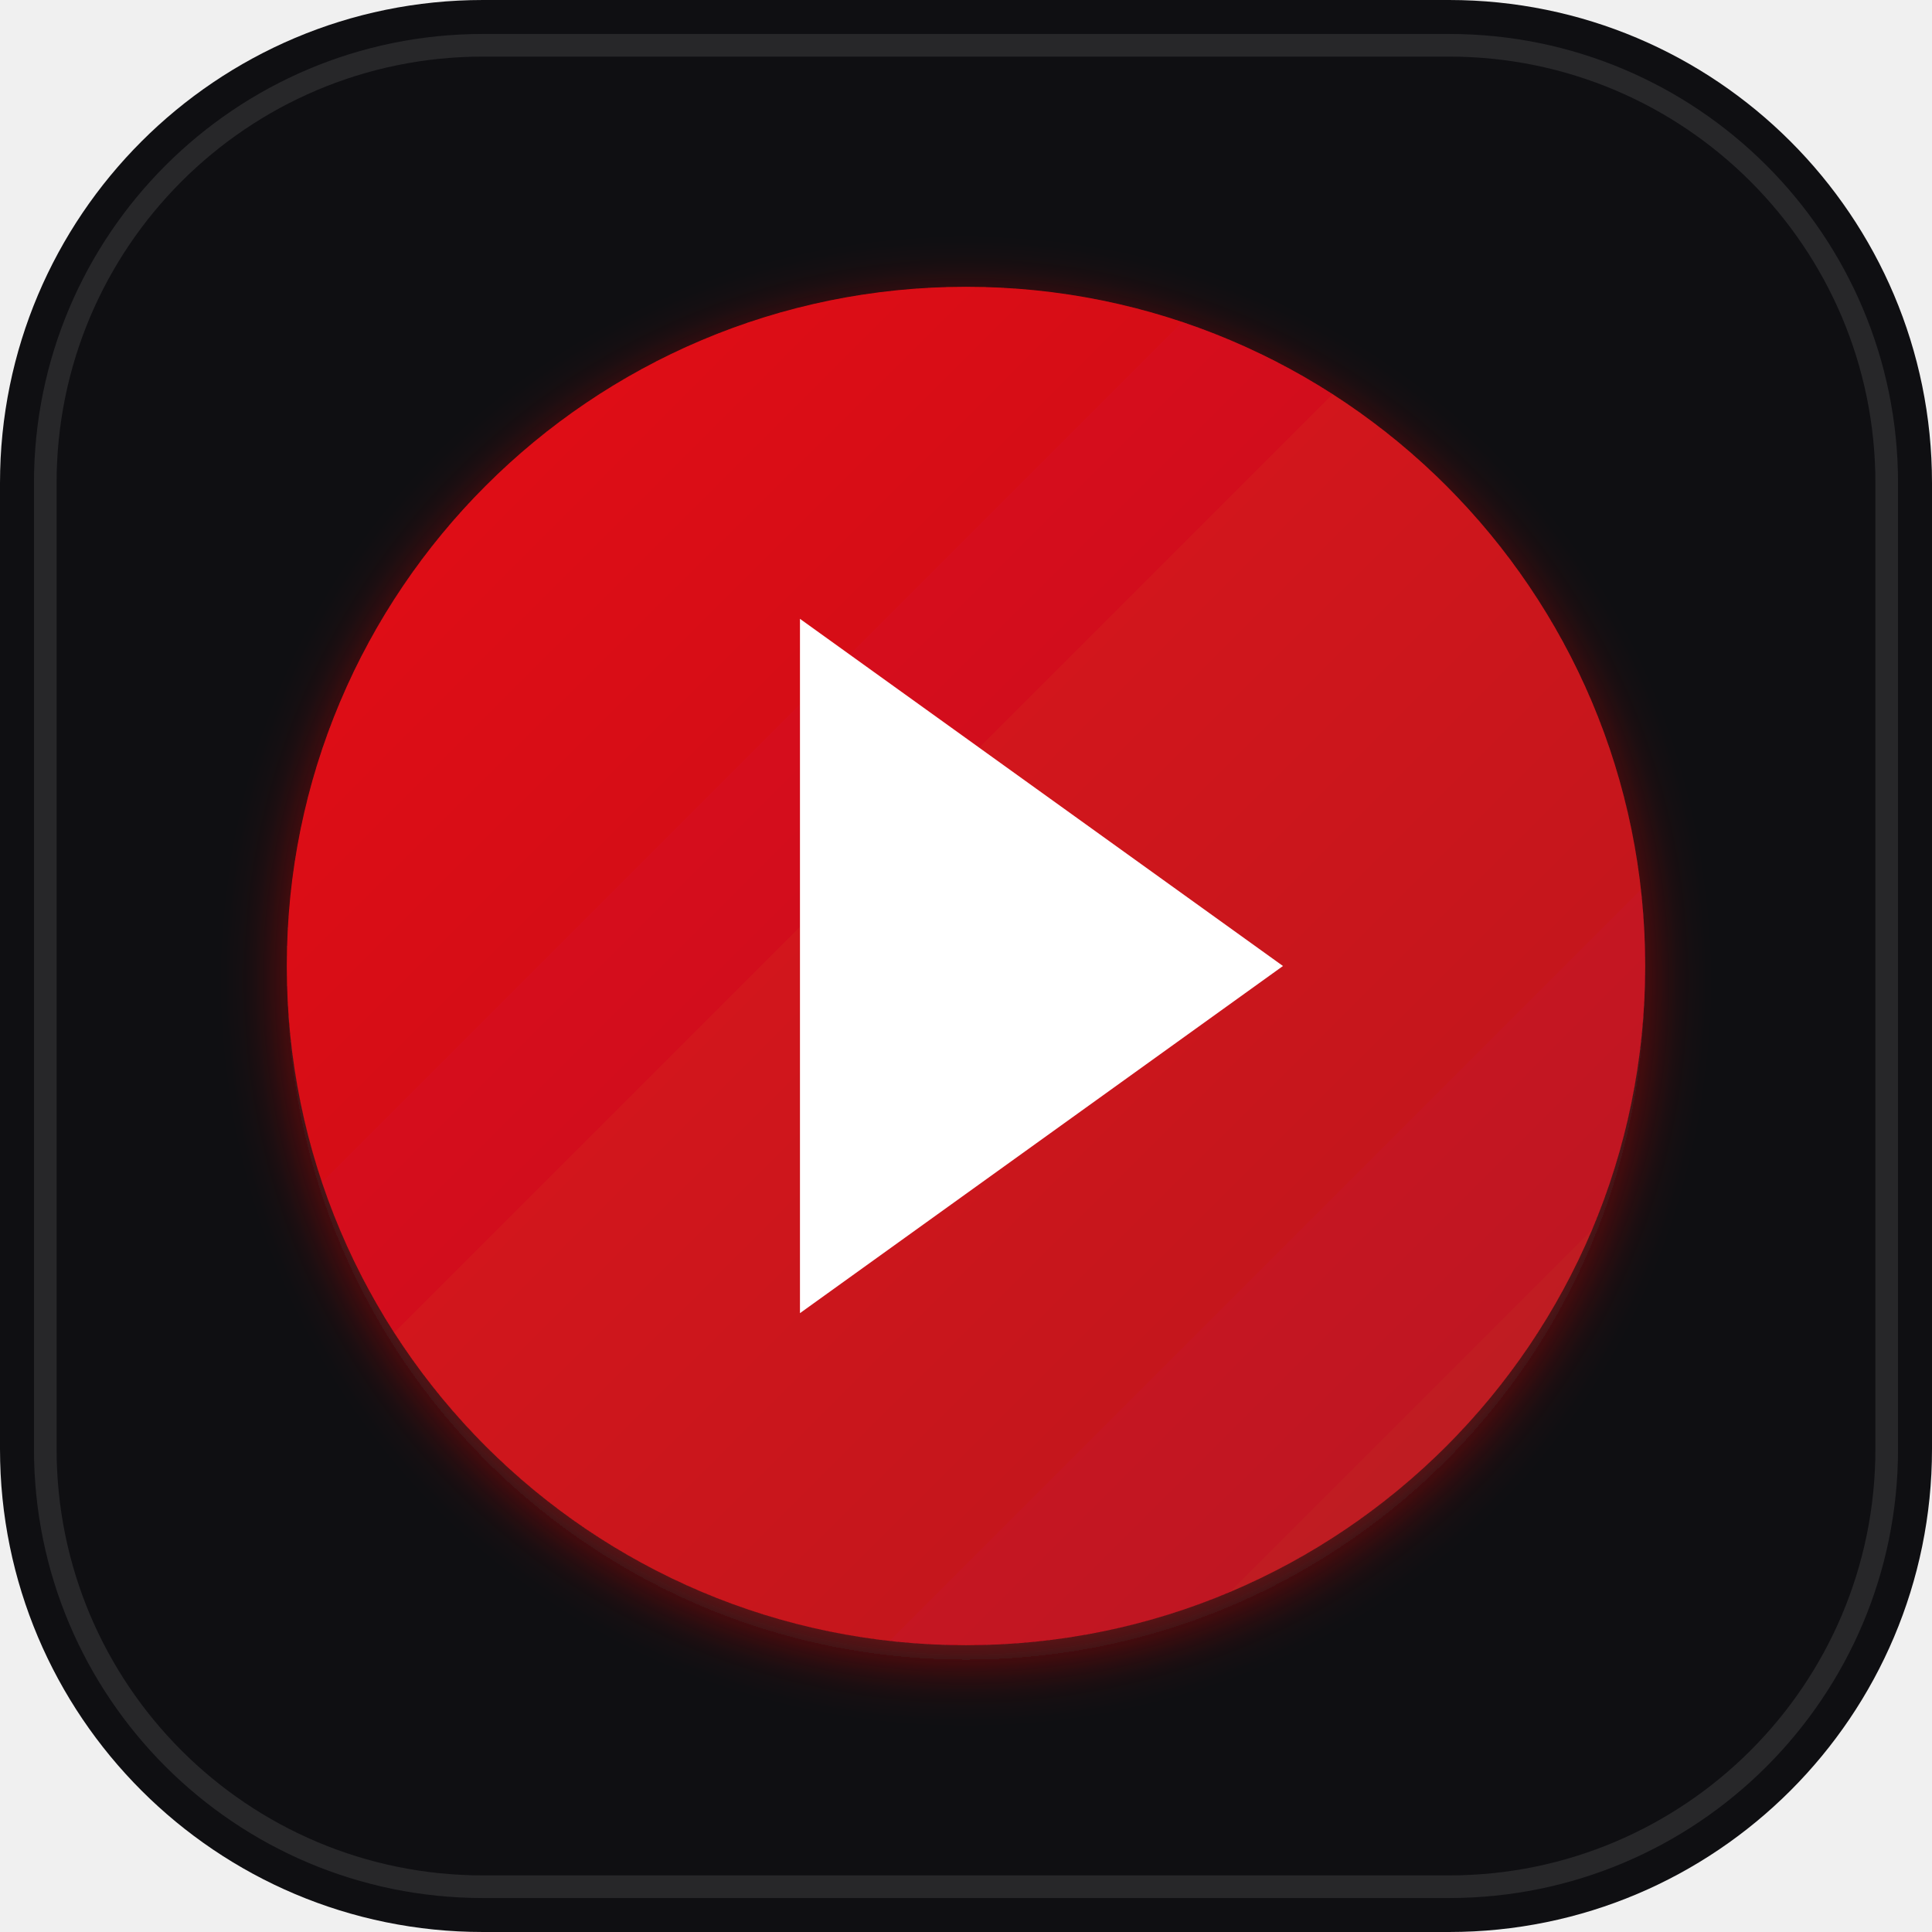
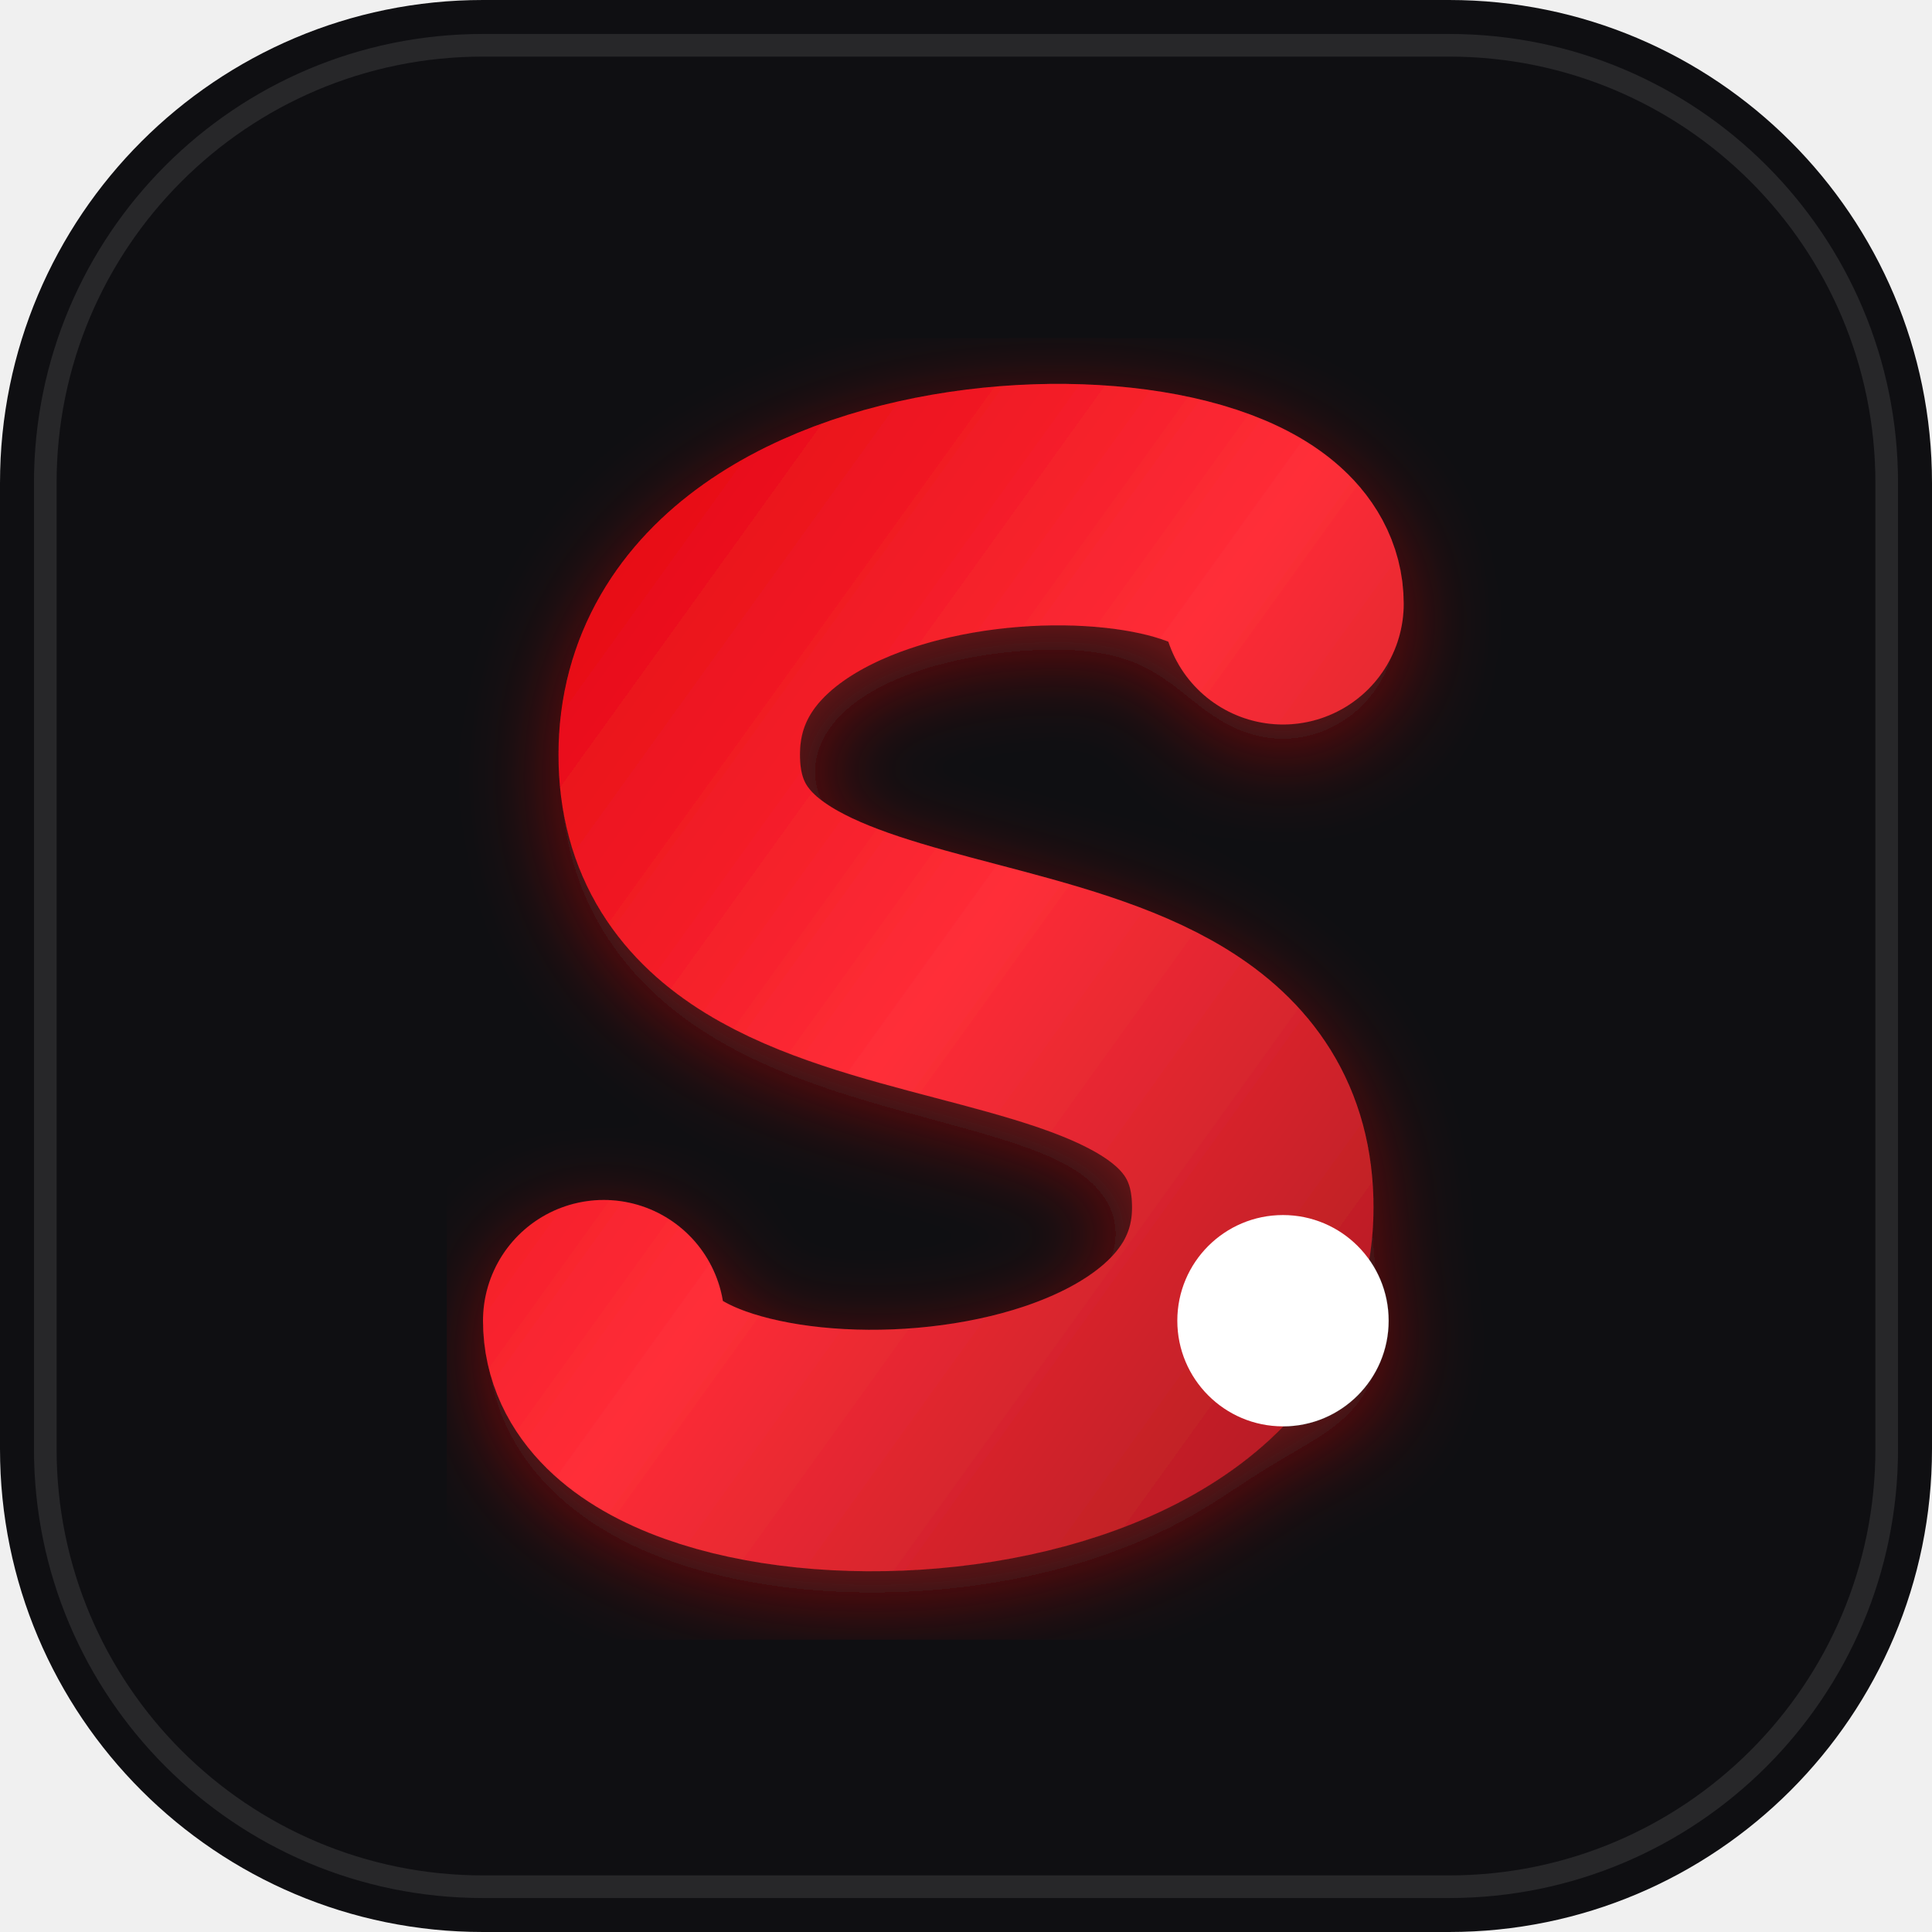
<svg xmlns="http://www.w3.org/2000/svg" viewBox="0 0 512 512" width="100%" height="100%">
  <defs>
-     <linearGradient id="redGrad" x1="0%" y1="0%" x2="100%" y2="100%">
+     <linearGradient id="shimpliRed" x1="0%" y1="0%" x2="100%" y2="100%">
      <stop offset="0%" stop-color="#E50914" />
+       <stop offset="50%" stop-color="#FF2E38" />
      <stop offset="100%" stop-color="#B81D24" />
    </linearGradient>
    <filter id="glow" x="-20%" y="-20%" width="140%" height="140%">
-       <feDropShadow dx="0" dy="4" stdDeviation="8" flood-color="#E50914" flood-opacity="0.5" />
+       <feDropShadow dx="0" dy="6" stdDeviation="12" flood-color="#E50914" flood-opacity="0.5" />
    </filter>
  </defs>
  <rect width="512" height="512" rx="128" fill="#0F0F12" />
  <rect x="12" y="12" width="488" height="488" rx="116" fill="none" stroke="#ffffff" stroke-opacity="0.1" stroke-width="6" />
  <g filter="url(#glow)">
-     <circle cx="256" cy="256" r="180" fill="url(#redGrad)" />
-     <path d="M212 164 L340 256 L212 348 Z" fill="#FFFFFF" />
+     <path d="M340 160 C340 120, 180 120, 180 200 C180 280, 332 240, 332 320 C332 400, 160 400, 160 350" fill="none" stroke="url(#shimpliRed)" stroke-width="64" stroke-linecap="round" stroke-linejoin="round" />
+     <circle cx="340" cy="350" r="28" fill="#FFFFFF" />
  </g>
</svg>
